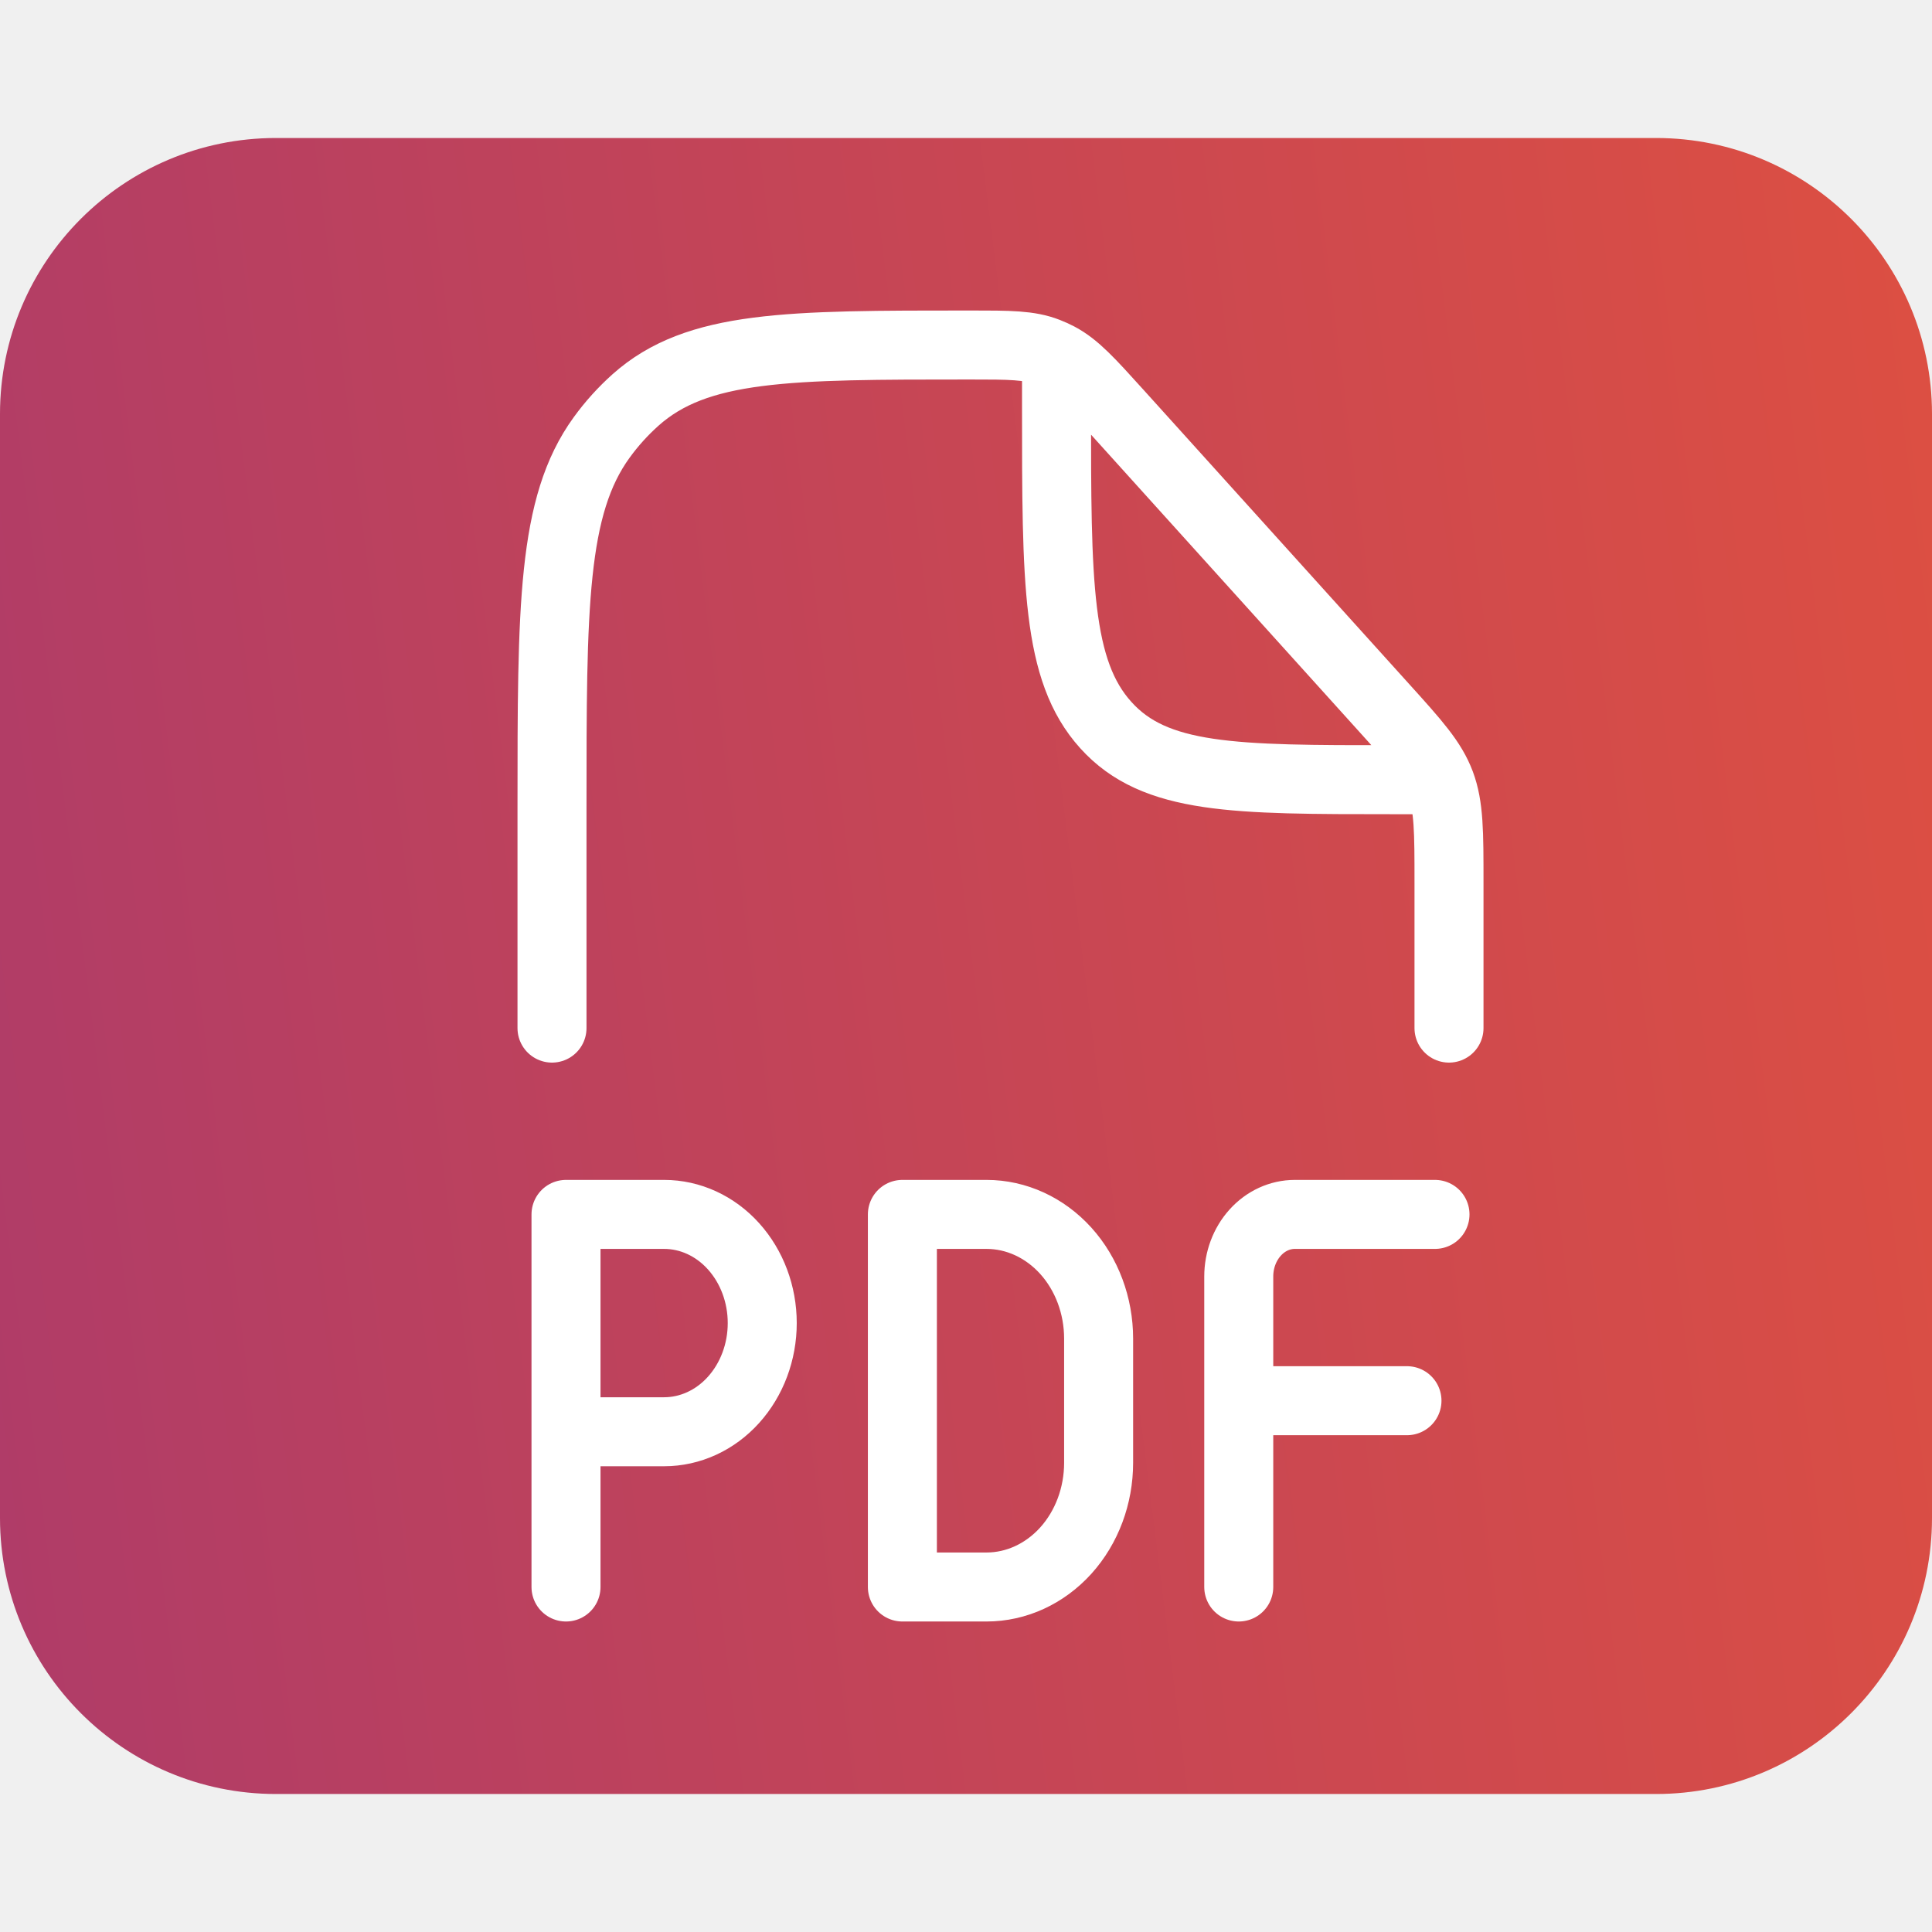
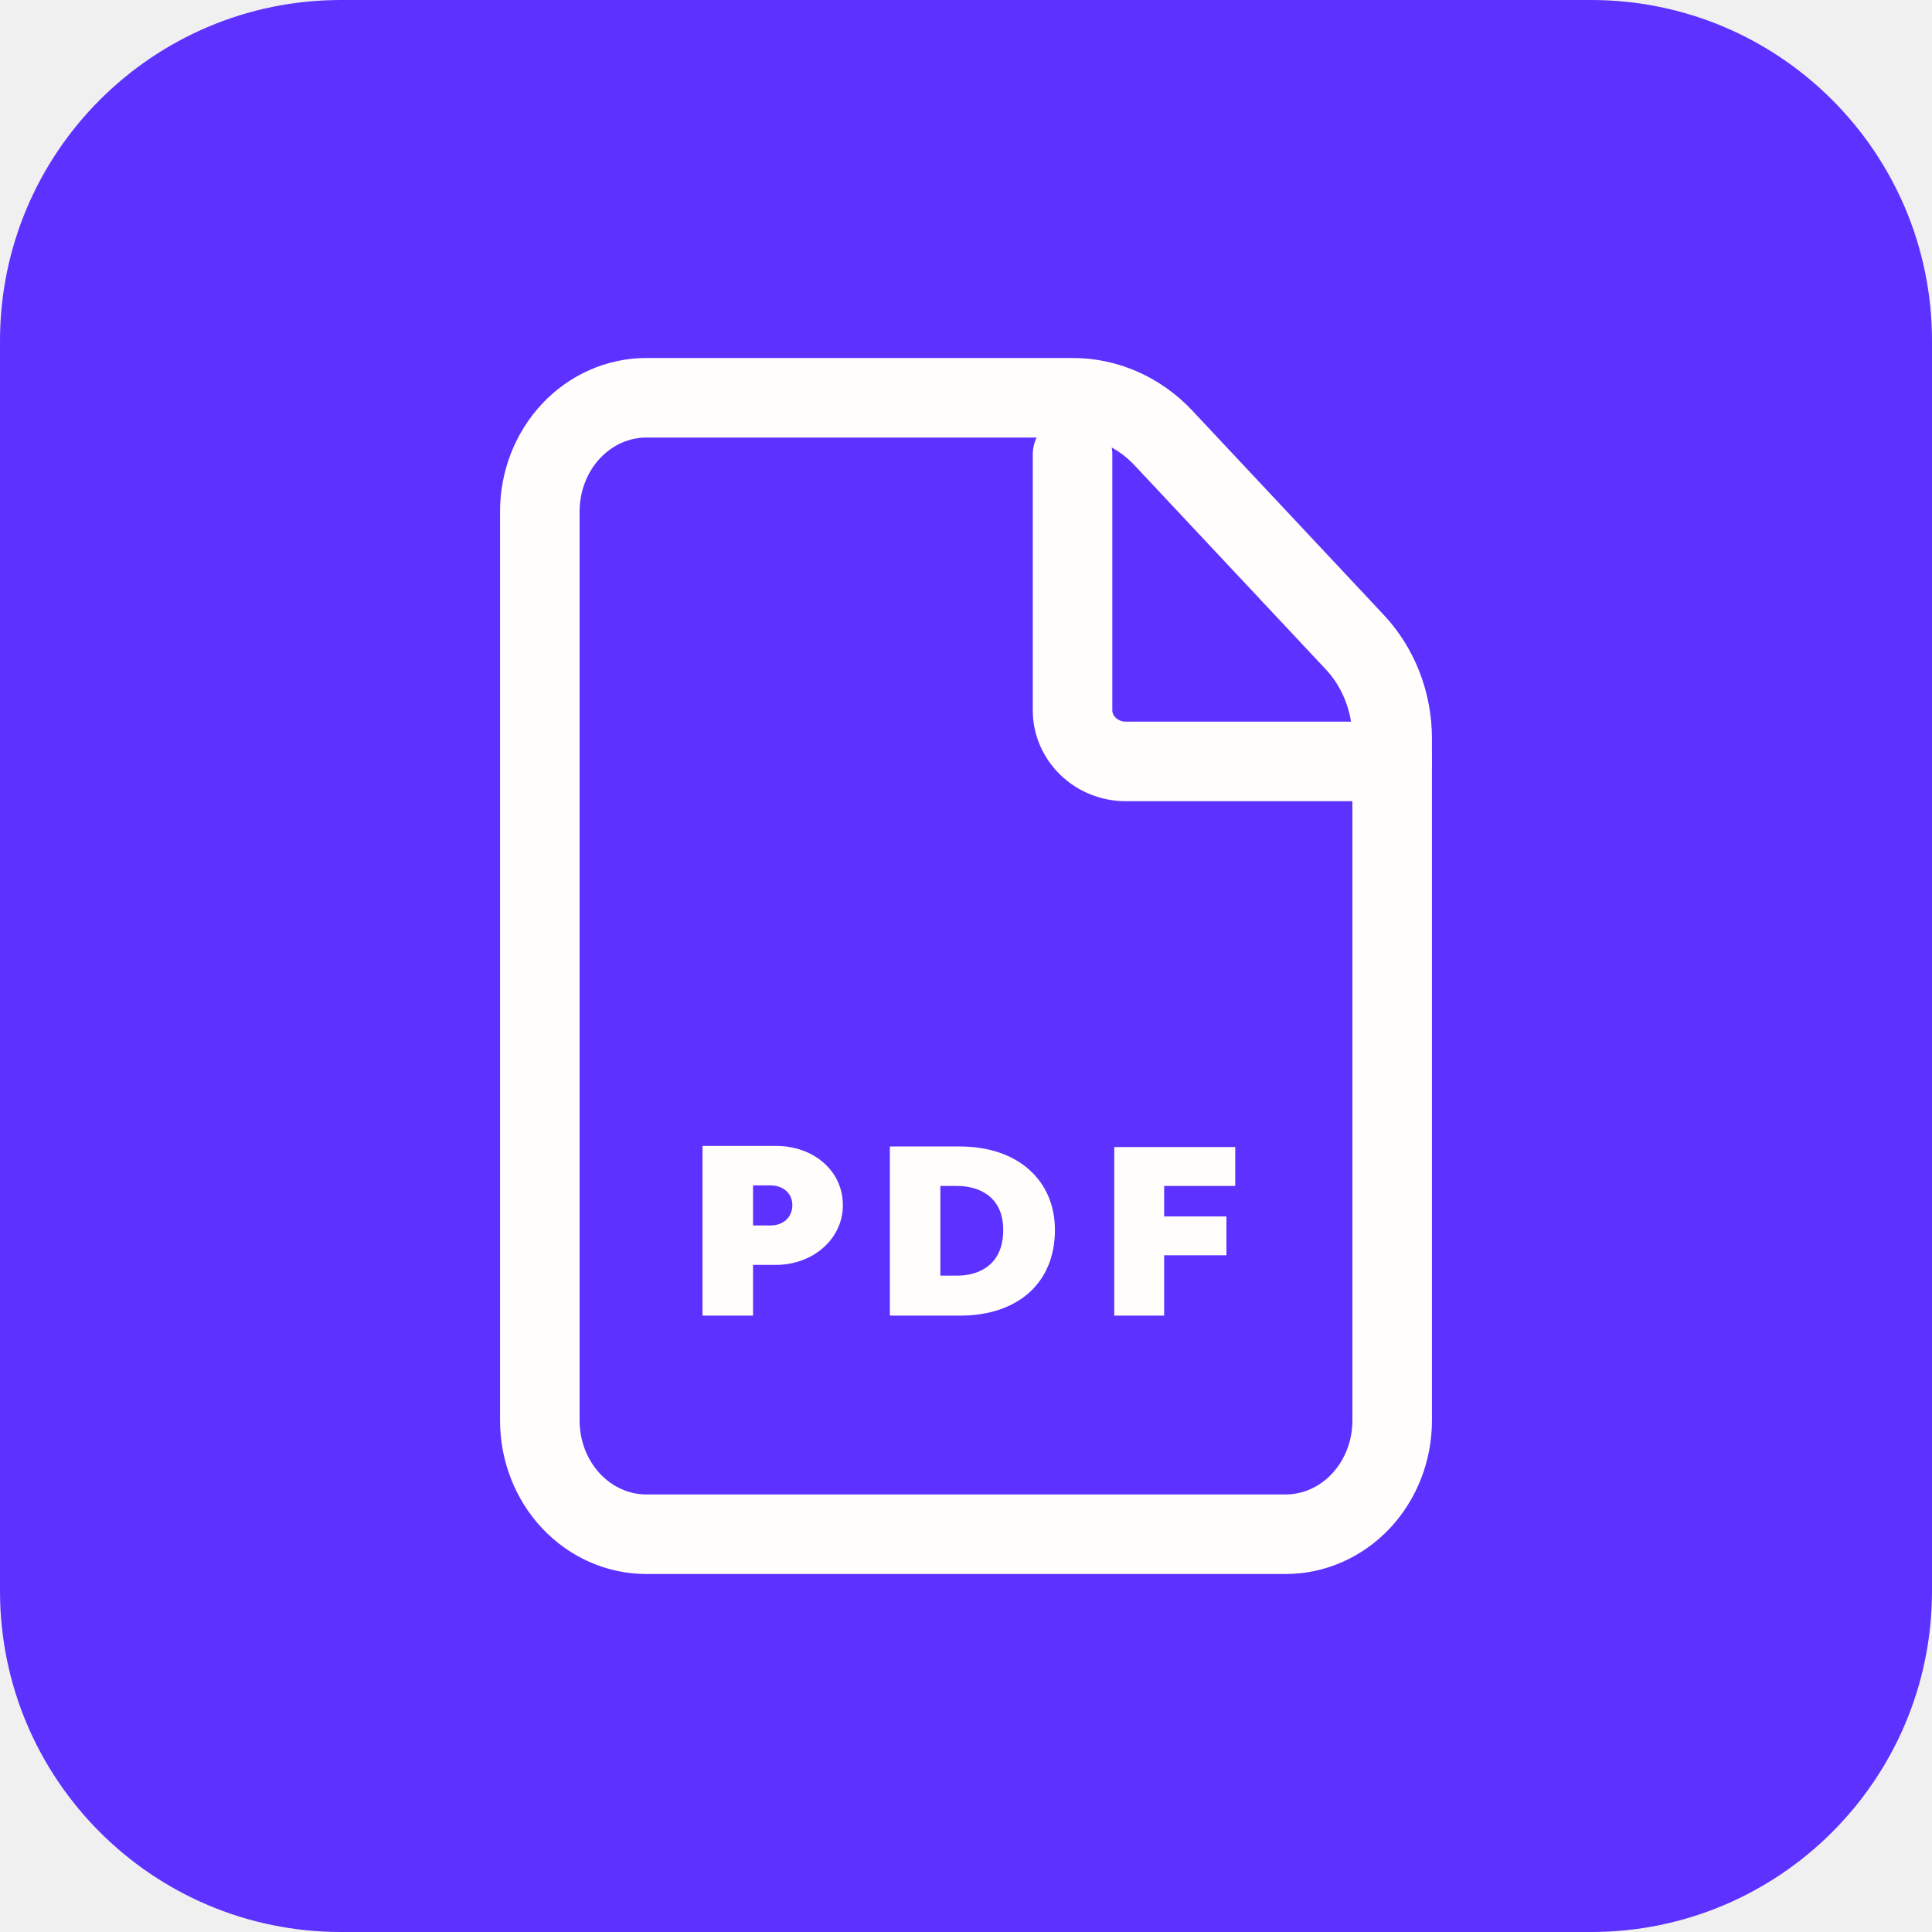
- <svg xmlns="http://www.w3.org/2000/svg" width="24" height="24" viewBox="0 0 28 24" style="color: transparent;" fill="none">
-   <rect width="28" height="24" rx="4" fill="url(#paint0_linear_7817_124660)" />
-   <path d="M21 12.9V10.791C21 10.055 21 9.688 20.877 9.357C20.753 9.026 20.518 8.765 20.048 8.245L16.2 3.983C15.794 3.534 15.592 3.31 15.34 3.176C15.288 3.149 15.235 3.124 15.18 3.103C14.918 3 14.631 3 14.058 3C11.421 3 10.103 3 9.21 3.797C9.03 3.958 8.865 4.14 8.72 4.34C8 5.331 8 6.79 8 9.71V12.9M15.312 3.45V3.9C15.312 6.445 15.312 7.719 16.027 8.509C16.74 9.3 17.89 9.3 20.188 9.3H20.594M20.797 15.6H18.766C18.55 15.6 18.343 15.695 18.191 15.864C18.039 16.032 17.953 16.261 17.953 16.5V18.3M17.953 18.3V21M17.953 18.3H20.391M8.203 21V18.75M8.203 18.75V15.6H9.625C10.002 15.6 10.364 15.766 10.63 16.061C10.897 16.357 11.047 16.757 11.047 17.175C11.047 17.593 10.897 17.993 10.63 18.289C10.364 18.584 10.002 18.75 9.625 18.75H8.203ZM13.078 15.6H14.297C14.728 15.6 15.141 15.79 15.446 16.127C15.751 16.465 15.922 16.923 15.922 17.4V19.2C15.922 19.677 15.751 20.135 15.446 20.473C15.141 20.81 14.728 21 14.297 21H13.078V15.6Z" stroke="white" stroke-linecap="round" stroke-linejoin="round" />
-   <defs>
-     <linearGradient id="paint0_linear_7817_124660" x1="-2" y1="31.044" x2="37.576" y2="26.07" gradientUnits="userSpaceOnUse">
-       <stop stop-color="#AB3A6C" />
-       <stop offset="1" stop-color="#E6533A" />
-     </linearGradient>
-   </defs>
+ <svg xmlns="http://www.w3.org/2000/svg" width="34" height="34" viewBox="0 0 34 34" fill="none">
+   <rect width="34" height="34" rx="6" fill="#5D31FF" />
+   <path d="M11.375 27C10.878 27 10.401 26.789 10.049 26.414C9.698 26.039 9.5 25.53 9.5 25V9C9.5 8.47 9.698 7.961 10.049 7.586C10.401 7.211 10.878 7 11.375 7H18.875C19.172 6.999 19.466 7.062 19.74 7.183C20.014 7.304 20.263 7.482 20.473 7.706L23.836 11.294C24.047 11.518 24.214 11.783 24.328 12.076C24.442 12.369 24.5 12.683 24.5 13V25C24.5 25.53 24.302 26.039 23.951 26.414C23.599 26.789 23.122 27 22.625 27H11.375Z" stroke="#FFFEFC" stroke-width="1.4" stroke-linecap="round" stroke-linejoin="round" />
+   <path d="M18.875 8V12.5C18.875 12.739 18.974 12.968 19.15 13.136C19.325 13.305 19.564 13.4 19.812 13.4H24.5" stroke="#FFFEFC" stroke-width="1.4" stroke-linecap="round" stroke-linejoin="round" />
+   <path d="M12.363 23.153H13.252V22.26H13.655C14.296 22.26 14.833 21.814 14.833 21.208C14.833 20.603 14.317 20.166 13.655 20.166H12.363V23.143V23.153ZM13.252 21.576V20.861H13.562C13.769 20.861 13.944 20.99 13.944 21.208C13.944 21.427 13.779 21.566 13.562 21.566H13.252V21.576ZM15.66 23.153H16.89C17.924 23.153 18.565 22.568 18.565 21.645C18.565 20.782 17.924 20.176 16.89 20.176H15.66V23.153ZM16.549 22.449V20.871H16.849C17.19 20.871 17.655 21.03 17.655 21.645C17.655 22.29 17.19 22.449 16.849 22.449H16.549ZM19.598 23.153H20.487V22.091H21.583V21.407H20.487V20.871H21.738V20.186H19.609V23.163L19.598 23.153Z" fill="#FFFEFC" />
</svg>
